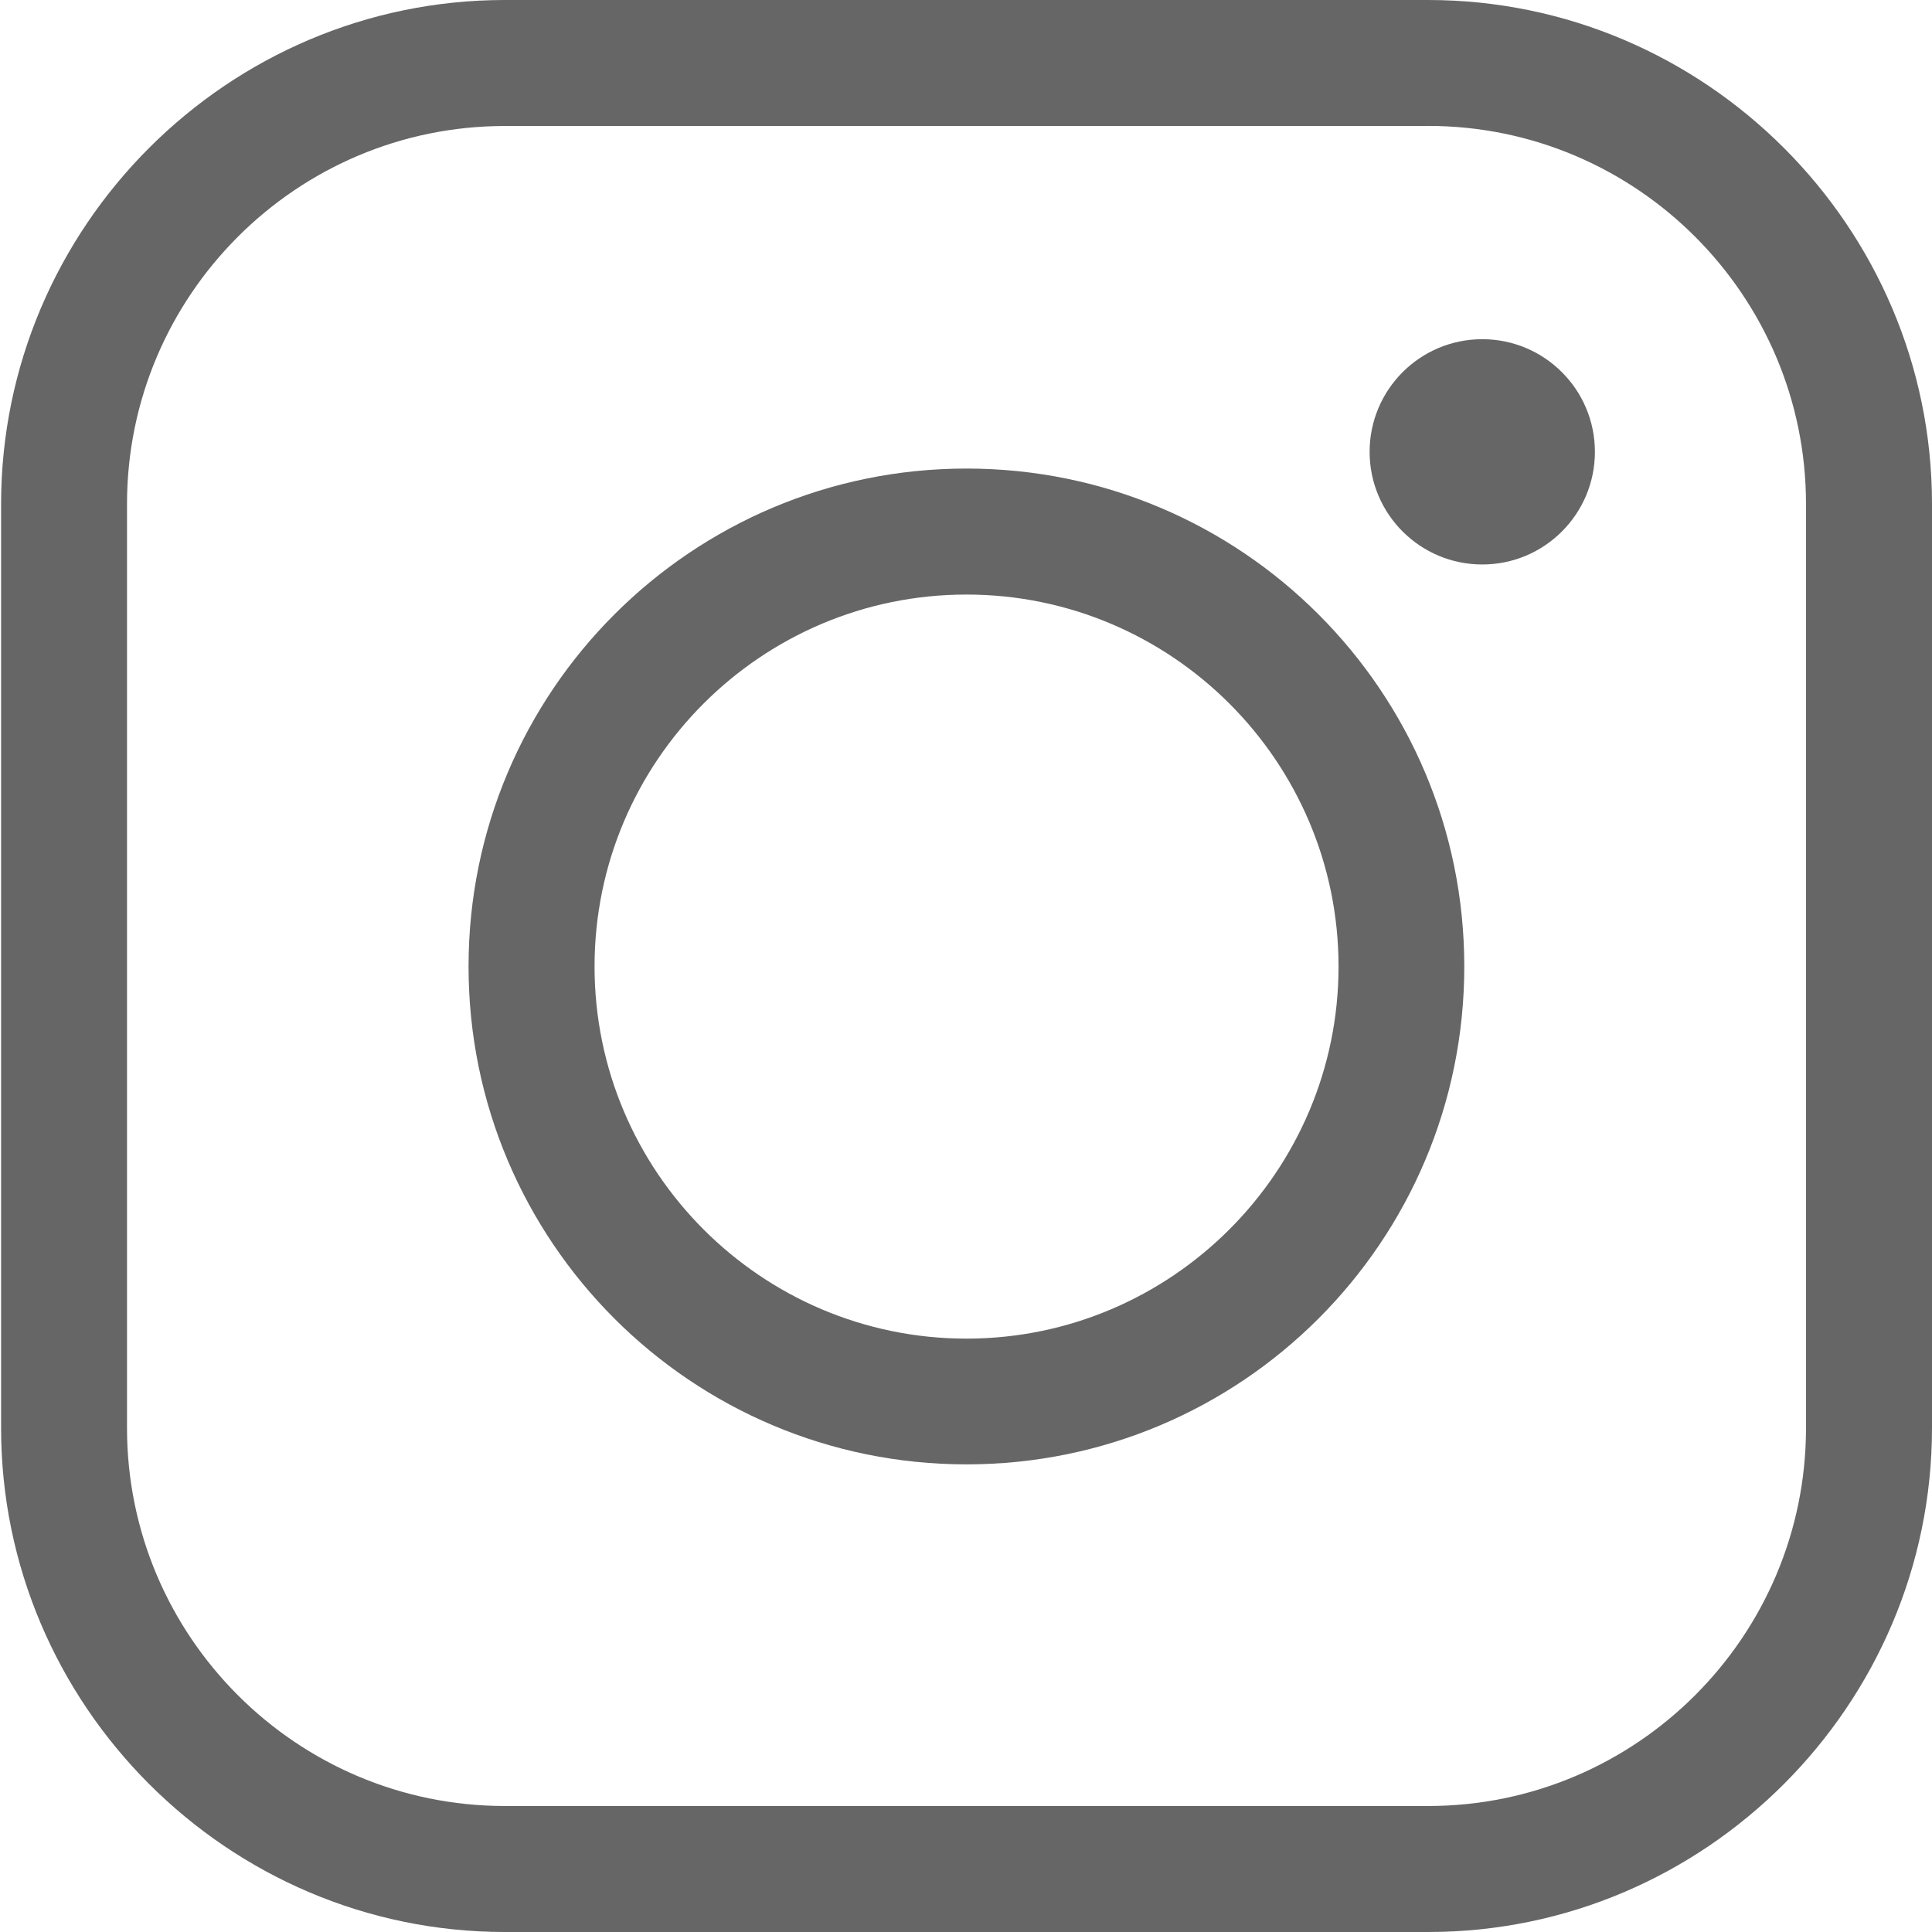
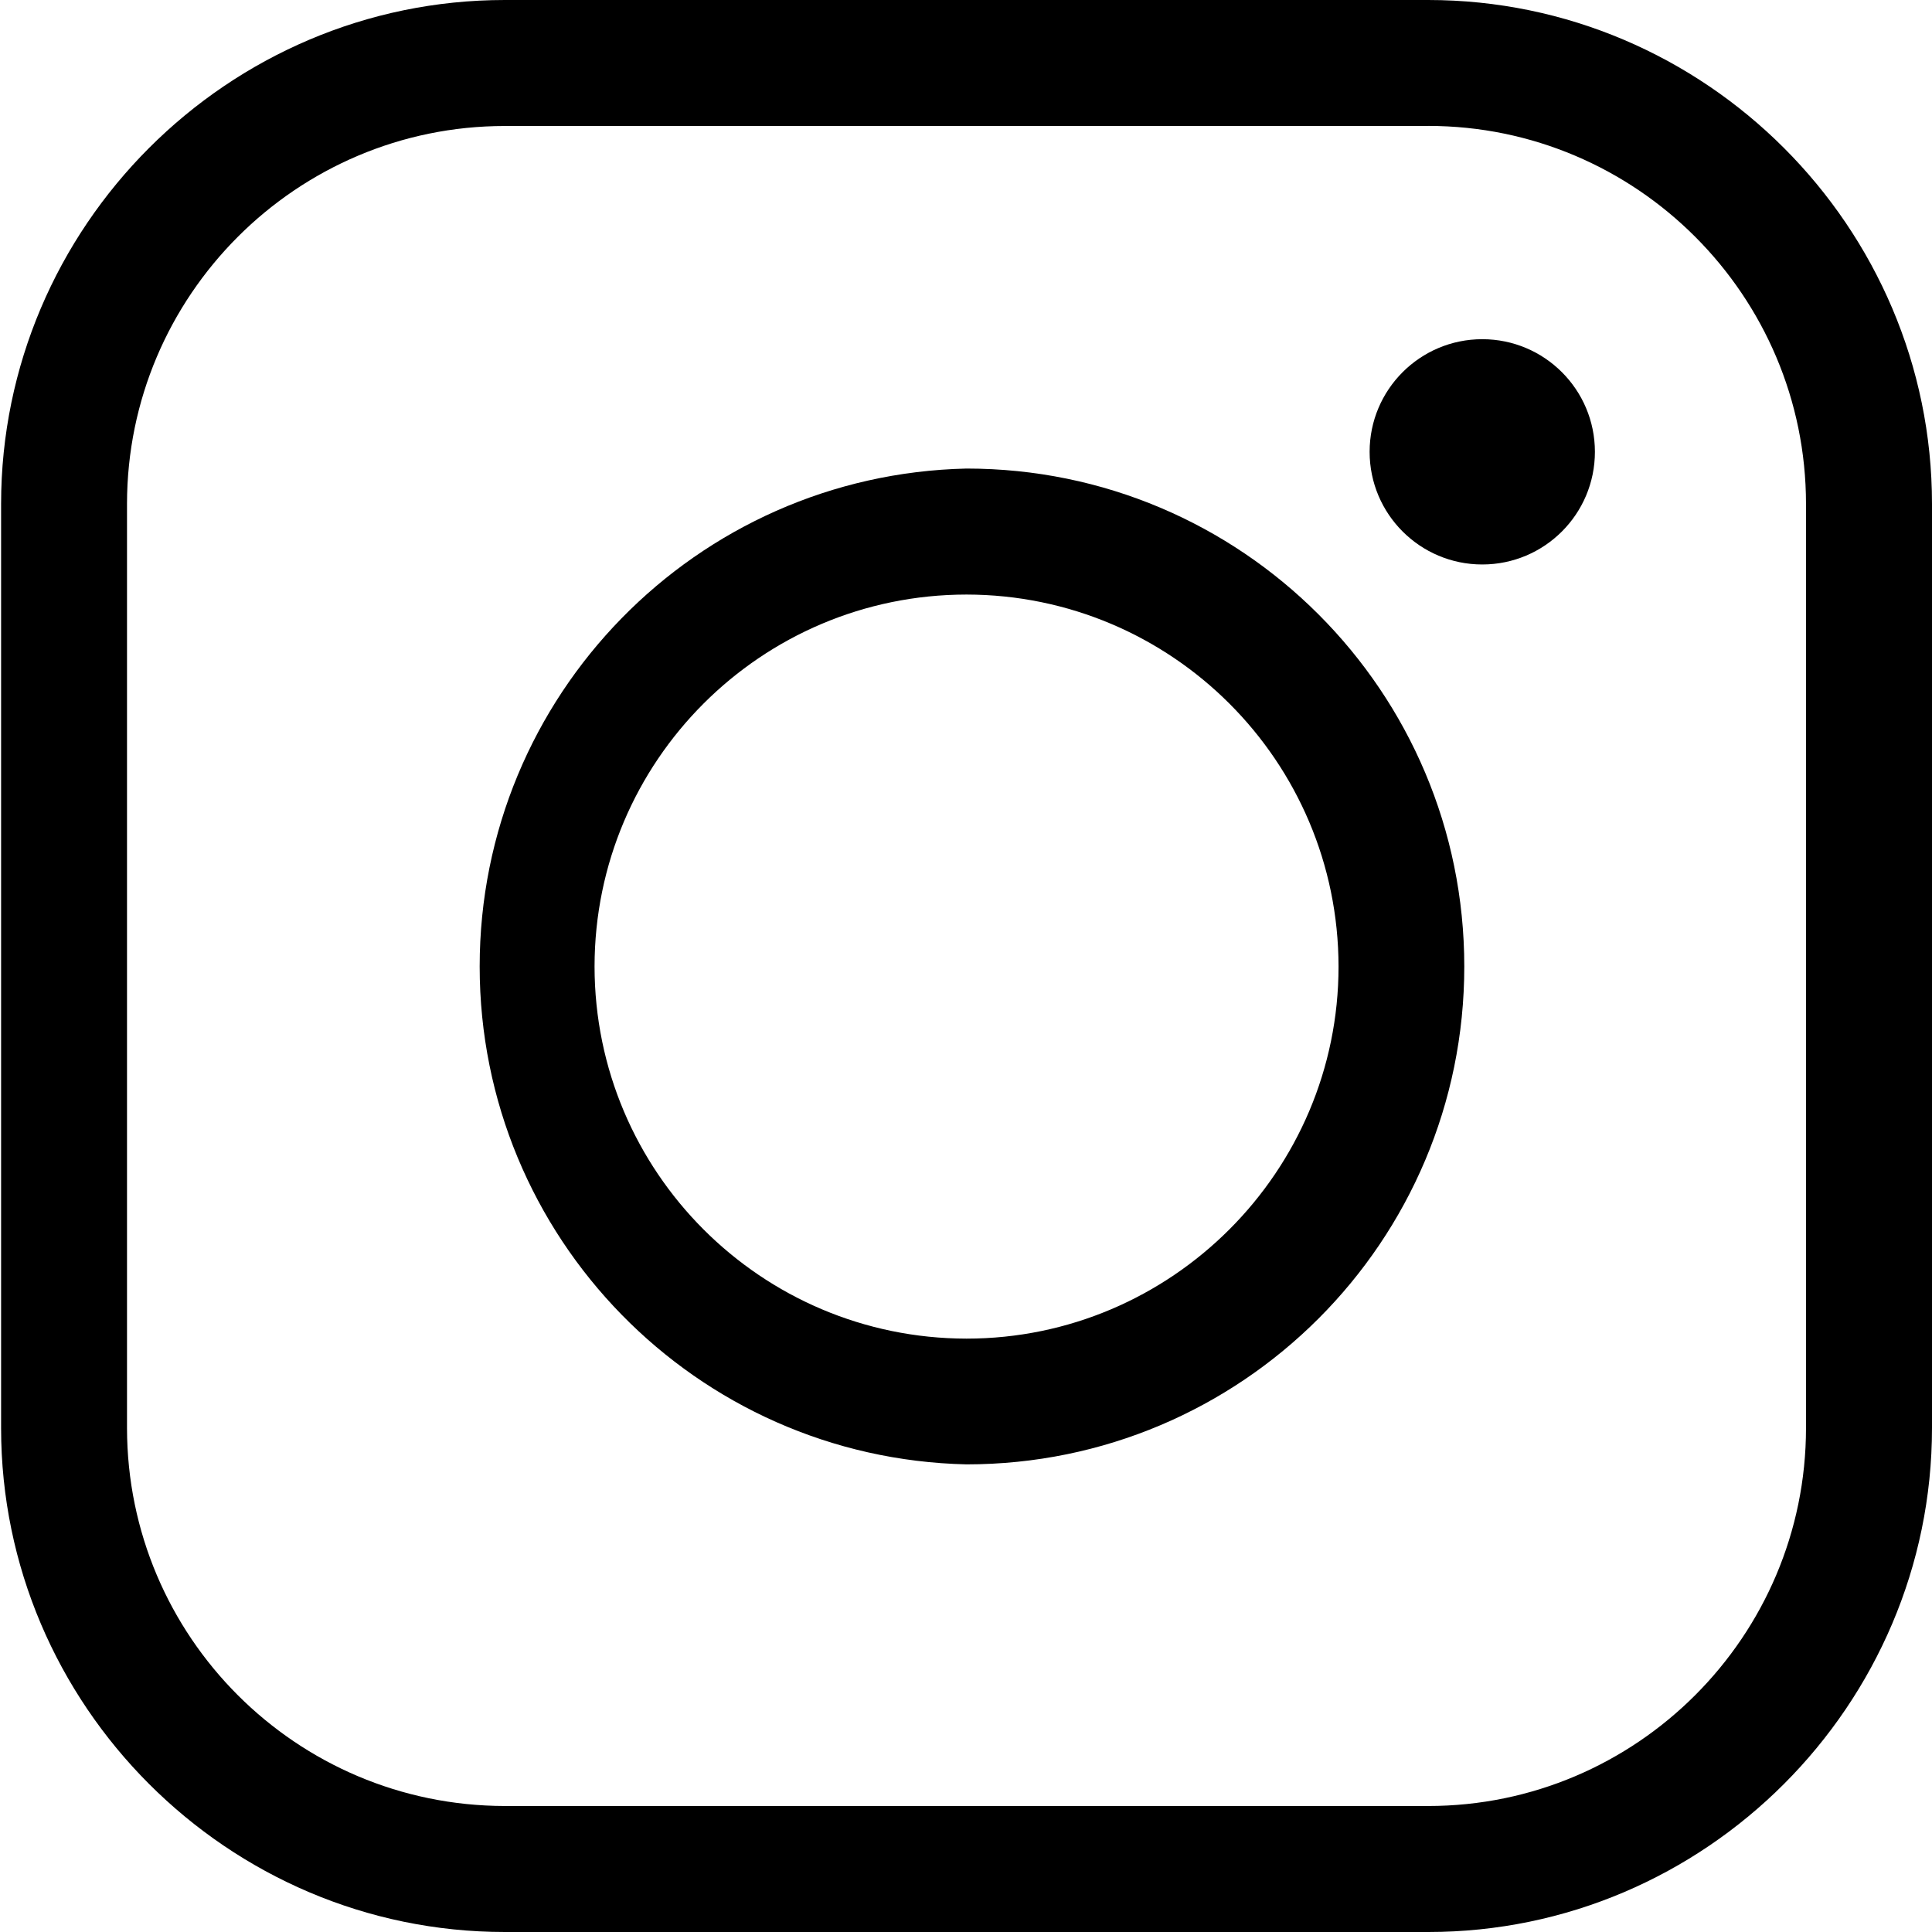
- <svg xmlns="http://www.w3.org/2000/svg" version="1.1" id="Layer_1" x="0px" y="0px" width="23px" height="23px" viewBox="-3 -3 23 23" enable-background="new -3 -3 23 23" xml:space="preserve">
-   <path fill="#666666" d="M14.002-1.501c2.48,0,4.498,2.02,4.498,4.501v11c0,2.481-2.018,4.5-4.498,4.5H3.01   c-2.48,0-4.498-2.019-4.498-4.5V3c0-2.481,2.018-4.5,4.498-4.5h10.992 M14.002-3H3.01C-0.29-3-2.987-0.301-2.987,3v11.001   C-2.987,17.299-0.29,20,3.01,20h10.995C17.301,20,20,17.299,20,13.999V3C20-0.301,17.301-3,14.002-3L14.002-3z" />
-   <path fill="#666666" d="M8.506,4.078c2.44,0,4.429,1.985,4.429,4.428c0,2.44-1.989,4.43-4.429,4.43c-2.443,0-4.428-1.989-4.428-4.43   C4.078,6.063,6.063,4.078,8.506,4.078 M8.506,2.578c-3.273,0-5.928,2.654-5.928,5.928s2.654,5.927,5.928,5.927   c3.274,0,5.926-2.653,5.926-5.927S11.78,2.578,8.506,2.578L8.506,2.578z" />
-   <circle fill="#666666" cx="14.646" cy="2.379" r="1.341" />
+ <svg xmlns="http://www.w3.org/2000/svg" width="23" height="23" viewBox="-3 -3 23 23">
+   <path d="M14.002-1.501C16.482-1.501 18.5.519 18.5 3v11c0 2.481-2.018 4.5-4.498 4.5H3.01A4.504 4.504 0 01-1.488 14V3C-1.488.519.53-1.5 3.01-1.5h10.992m0-1.5H3.01C-.29-3-2.987-.301-2.987 3v11.001C-2.987 17.299-.29 20 3.01 20h10.995C17.301 20 20 17.299 20 13.999V3c0-3.301-2.699-6-5.998-6z" />
+   <path d="M8.506 4.078a4.434 4.434 0 014.429 4.428c0 2.44-1.989 4.43-4.429 4.43a4.434 4.434 0 01-4.428-4.43 4.431 4.431 0 014.428-4.428m0-1.5a5.929 5.929 0 000 11.855c3.274 0 5.926-2.653 5.926-5.927S11.78 2.578 8.506 2.578z" />
+   <circle cx="14.646" cy="2.379" r="1.341" />
</svg>
